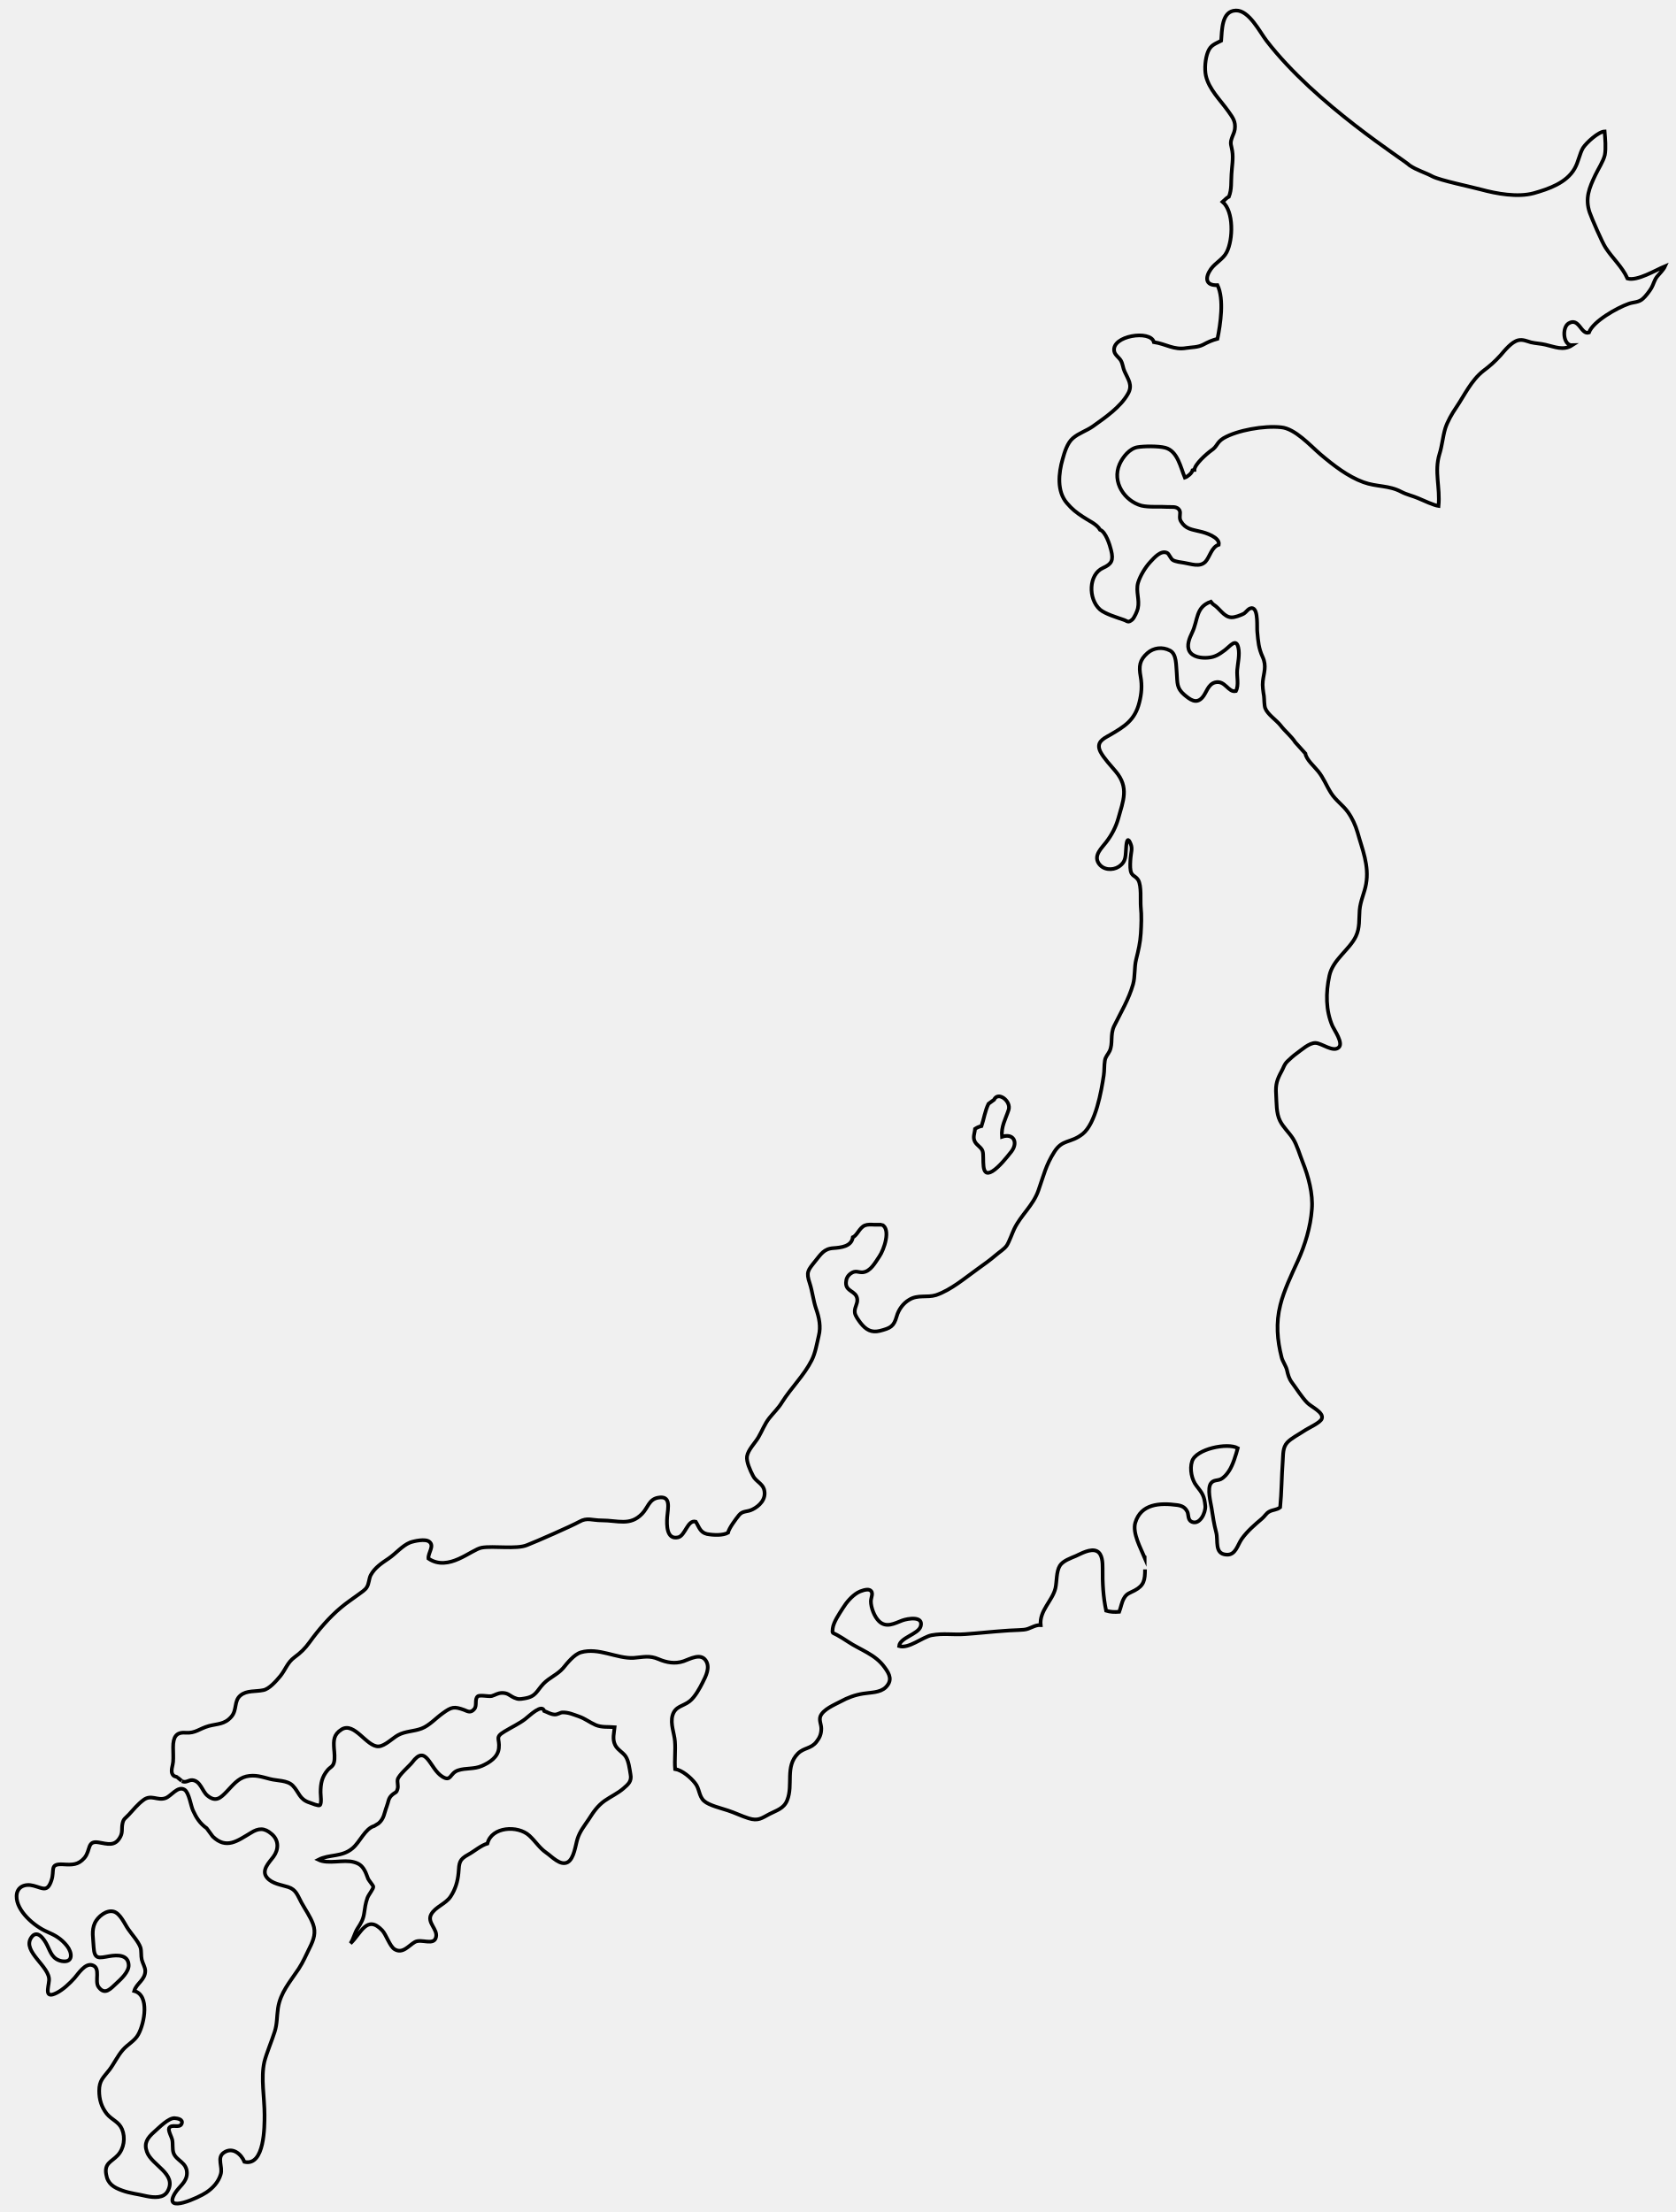
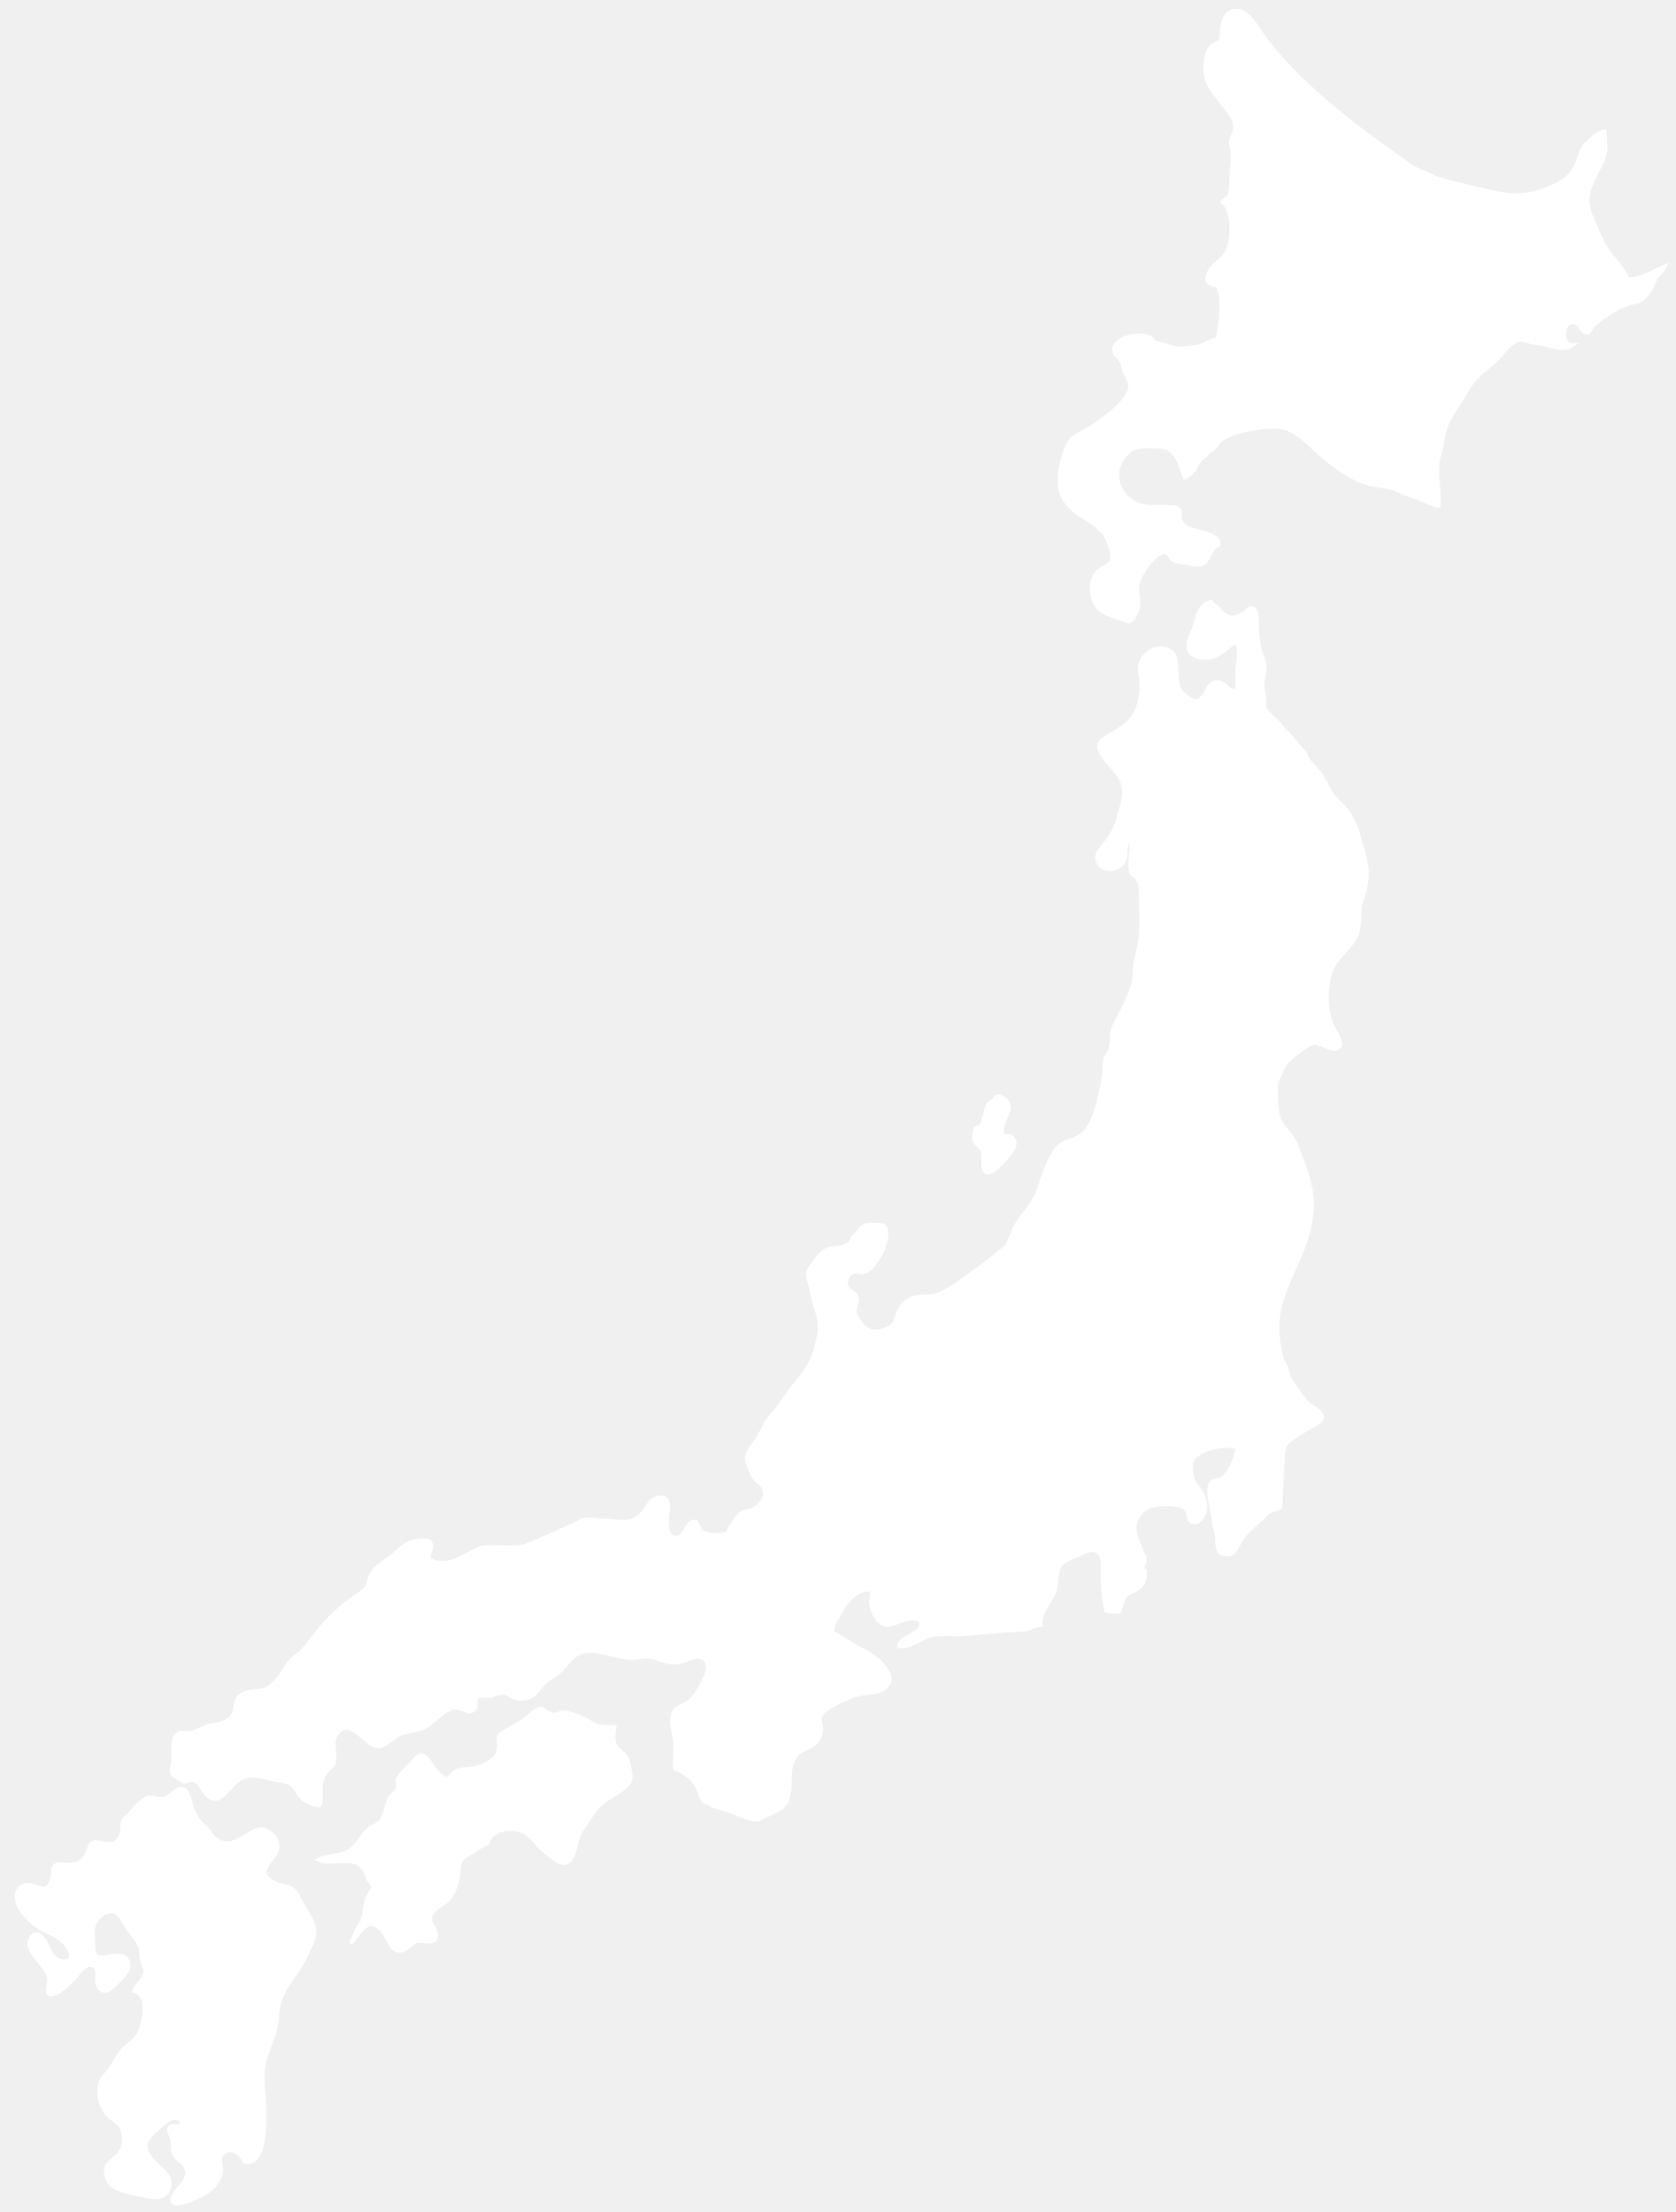
<svg xmlns="http://www.w3.org/2000/svg" version="1.1" id="Слой_2" x="0px" y="0px" viewBox="338 68 909 1200" enable-background="new 338 68 909 1200" xml:space="preserve">
-   <path fill="none" stroke="#000000" stroke-width="2" stroke-miterlimit="10" d="M1025,90.1c-3.7-4.8-9.5-16.6-16.6-16.4  c-7.9,0.2-7.5,10.9-8,16.4c-3.4,1.8-5.7,2.3-7.2,6.1c-1.4,3.5-1.9,9-1.1,12.8c1.6,7.4,7.9,13.3,12.2,19.4c2.3,3.3,4.1,5.4,3.5,9.8  c-0.3,1.9-1.2,3.3-1.7,5c-1,2.9-0.1,3.8,0.3,6.6c0.7,4.2-0.2,8.7-0.4,12.8c-0.3,4.3,0.2,8-1.4,12.1c-1.3,0.6-2.1,1.7-3.4,2.8  c6.1,5.2,5.7,20.5,2.2,27.3c-1.9,3.8-6.1,5.7-8.6,9.2c-3.1,4.4-3.2,9,3.6,8.7c3.7,7.6,1.6,21.2,0,29.1c-3,0.8-5,1.7-7.8,3.2  c-3,1.5-5.9,1.3-9.1,1.8c-6.8,1.2-11-2.2-17.6-3.2c-1.7-6.8-23.2-3.5-21.5,5c0.4,2,2.6,3.3,3.6,5c1.1,1.9,1.1,4,2,5.9  c1.9,4.3,4.6,7.4,1.8,12.2c-4.1,7.2-12.3,12.8-19,17.6c-3.4,2.4-7.7,3.7-10.8,6.4c-3.1,2.6-4.6,7.8-5.6,11.4  c-2.2,7.6-3.2,17.4,2.3,23.8c2.9,3.4,5.1,5.1,8.6,7.4c3,2.1,7.7,4,9.4,7.1c3.1,1.1,5.3,8.2,6,11.1c1.4,5.5,0.3,7.5-4.4,9.6  c-7.8,3.5-8.2,16.7-1.6,22.6c2.9,2.4,9,4.2,12.7,5.5c2.2,0.7,2.4,1.9,4.7,0c1.2-1,2.8-4.7,3.1-6.1c1.1-4.8-1.2-9.2,0.1-13.9  c1.1-3.7,3.9-8.4,6.7-11.4c2.1-2.2,5.6-6.4,9-4.9c1.2,0.5,1.9,3.2,3.3,4c1.4,0.8,4.4,1.2,5.9,1.4c3.9,0.6,8.6,2.6,11.7-0.6  c2.3-2.5,3.3-8,7.2-9.2c0.8-4-7.3-6.6-10.3-7.2c-4.3-1.1-7.7-1.2-10.3-5.6c-1.2-2.1,0.2-4.3-0.7-5.9c-1.4-2.4-4.4-1.6-6.8-1.8  c-4-0.3-9.7,0.3-13.9-0.7c-9-2.5-16.1-12.7-11.8-22.5c1.8-4,5.5-8.5,9.7-9.2c3.5-0.6,11.3-0.7,15.1,0.3c6.7,1.8,8.3,10.7,10.6,16.2  c1.3-0.4,3.8-2.3,4.2-4c0.3-0.1,0.6-0.2,1-0.2c0.1-3,6.6-8.7,9.1-10.5c3.5-2.3,2.8-4.3,6.7-6.7c7.4-4.3,22-6.9,31.2-5.9  c7.6,0.7,15.7,9.8,21.4,14.7c7.1,6,14.8,12,23.3,15.1c7.1,2.6,13.8,1.6,20.5,5.2c3.1,1.6,6.2,2.2,9.2,3.5c2.5,1.1,8.7,3.9,11,4.2  c1-10.1-2.4-18.6,0.5-28.1c1.5-4.8,1.8-9.5,3.2-14.1c1.2-3.7,3.6-7.9,5.8-11.1c4.6-6.8,8.2-14.8,14.8-20c3.5-2.6,6.2-5,9.3-8.4  c2.4-2.8,6-7.3,9.6-8.2c2.5-0.6,4.8,0.5,6.9,1.1c2.5,0.6,5.5,0.7,7.9,1.3c4.9,1.1,9.7,3.4,14.5,0.3c-4.9,0.2-5.7-9.6-1.9-11.9  c5.7-3.4,6.7,6.4,11,5c2.2-6.1,15.4-13.5,21.5-15.6c2.6-1,5.5-0.6,7.8-2.8c1.4-1.2,3.7-4.2,4.6-5.8c1.1-1.9,1.5-4.1,3-6.1  c1.5-1.8,3.5-3.7,4.4-5.7c-5.1,2.1-15,8.2-20.4,6.7c-2.9-6.5-8.2-11-11.9-16.8c-1.9-2.9-7.4-15.6-8.6-19c-2.6-7.7-0.3-13.3,3.1-20.4  c1.5-3.2,4.3-7.4,5.1-10.8c0.7-3.7,0.2-9-0.1-12.8c-3.3,0.1-9.8,6-11.7,8.9c-1.9,3.2-2.5,7.7-4.6,11.3c-4.4,7.7-14,11-22.1,13.3  c-8.8,2.4-20.2,0.3-28.7-2c-4.6-1.3-22.1-4.9-26.3-7.1c-3.9-2.1-8.6-3.4-12.4-6C1100,154.9,1051.8,124.9,1025,90.1z" />
-   <path fill="none" stroke="#000000" stroke-width="2" stroke-miterlimit="10" d="M959.1,919.4c0,5.7-0.5,8.7-5.6,11.4  c-2.6,1.4-4.4,1.6-5.9,4.4c-1.2,2.1-1.6,4.9-2.5,7.2c-2.5,0.2-4.8,0.1-7.1-0.6c-1.6-7.6-2-14.8-1.9-23.1c0-3-0.1-7.7-3.1-9.2  c-3.4-1.7-8.7,1.4-11.4,2.6c-2.8,1.2-7,2.6-8.7,5.3c-2,3.2-1.6,8.7-2.4,12.2c-1.6,6.8-8.8,12.2-8,20c-3.4-0.2-5.7,2.2-9.1,2.5  c-3.4,0.3-7,0.3-10.4,0.6c-7.2,0.5-14.2,1.3-21.4,1.8c-6.6,0.5-11.8-0.6-18.3,0.6c-4.9,1-12.4,7.5-17.6,5.9  c0.4-4.6,10.4-6.4,11.7-10.7c1.7-5.8-7-4.3-10-3.2c-4.2,1.6-8.7,4.2-12.6,0.4c-2.5-2.4-4.4-7.4-4.4-10.8c0-2.2,1.8-4.8-0.6-6.1  c-1.5-0.8-5.3,0.6-6.6,1.4c-3.2,1.9-6.1,5.3-8,8.4c-1.9,3-5.1,7.6-5.5,11c-0.3,3-0.3,2.1,2.4,3.6c2,1.1,3.7,2.2,5.7,3.5  c7,4.7,15,6.9,20.1,14.1c2.8,3.8,4.2,7,0.6,10.7c-3.1,3.1-8.4,2.8-12.4,3.5c-4.3,0.7-8.2,2.1-12.2,4.3c-3.2,1.7-9.4,4.2-10.9,8  c-0.8,2.2,0.5,4.4,0.5,6.6c0,2.9-0.8,4.9-2.6,7.2c-3,3.9-6.8,3.1-10.1,6.4c-7.1,7.2-2.4,16.9-5.8,25.3c-1.8,4.6-5.8,5.5-9.6,7.5  c-4.2,2.2-6.1,4-11.4,2.3c-3.8-1.2-7.4-3-11.1-4.2c-3.5-1.2-10.4-2.8-13-5.2c-2.9-2.6-2.4-6.8-4.9-9.7c-2.3-3-7-7-10.8-7.6  c-0.4-5,0.3-10.2-0.1-15.1c-0.3-4.2-2.6-9.4-1.3-14c1.5-5.1,5.8-4.9,9.3-7.7c2.9-2.3,5.5-7.1,7-10.1c1.8-3.5,4.2-8.2,1.8-11.9  c-2.8-4.3-8.4-1-12.1,0.3c-4.7,1.6-9.3,0.7-13.5-1.1c-5.1-2.2-8.3-1.1-13.6-0.7c-9.1,0.5-19-5.8-28.6-3c-3.7,1.1-7.4,5.8-9.7,8.6  c-3.2,3.6-7.3,5-10.6,8.4c-3.8,4-4,7-10.3,8c-2.5,0.4-3.3,0.6-5.6-0.4c-2.8-1.3-3.3-2.6-6.6-2.6c-2.5,0.1-3.5,1.1-5.6,1.7  c-1.7,0.4-6.4-0.8-7.6,0.2c-1.8,1.6-0.2,4.9-1.8,6.8c-2,2.4-3.6,1.3-5.6,0.5c-5.3-1.9-6.7-1.7-11.5,1.8c-3.7,2.6-7.3,6.7-11.5,8.3  c-4.1,1.6-8.8,1.4-12.8,3.6c-2.9,1.6-7.1,5.9-10.5,6.1c-6.5,0.4-13.1-13.5-20.1-9.2c-4.4,2.8-4.4,5.9-4.1,10.5  c0.2,2.1,0.5,5.3,0,7.3c-0.6,2.5-2.1,2.6-3.5,4.3c-3.1,3.7-3.8,7.2-3.8,12.1c0,1.5,0.7,5.9-0.4,6.9c-0.7,0.6-4.4-1-5.6-1.4  c-5.6-1.8-5.6-5.6-9.1-9.2c-2.9-3-8.6-2.6-12.3-3.6c-4.4-1.1-8-2.5-12.9-1.4c-4.6,1.1-7.4,4.9-10.7,8.3c-3.2,3.3-5.8,5.9-10.4,2.1  c-2.9-2.4-3.7-8-8.2-8.4c-2.1-0.1-3.2,1.6-5.6,0.6c0.3,0.1-2.3-1.9-2.2-1.9c-1.2-1-2.1-0.3-3-2c-1-1.8,0.3-4.8,0.4-6.6  c0.2-2.6,0-5.3,0-7.9c0-5.5,1.6-8.3,6.7-7.9c5.5,0.4,7.6-2.3,12.8-3.7c4.6-1.2,8.5-0.8,12.1-5c3.2-3.7,1.3-8.5,4.9-11.5  c3.4-2.9,8.2-2,12.4-2.9c3.2-0.6,6.9-4.8,9.3-7.7c2.8-3.5,3.8-7.3,7.6-10.1c3.4-2.5,5.7-4.7,8.3-8.3c4.6-6.4,10.7-13.5,16.8-18.6  c3.3-2.8,6.7-5,9.8-7.3c1.4-1.1,3.5-2.3,4.4-3.9c1.2-1.9,1.1-4.6,2.1-6.5c2.2-4.1,6.1-6.6,9.8-9.1c3.7-2.5,7.3-6.9,11.5-8.6  c2.2-0.8,8.4-2.2,10.5-0.4c2.9,2.3-0.8,6-0.5,9.1c10.9,7.4,23.2-4.9,28.9-5.9c6.4-1.1,18.9,1,24.6-1.4c4.7-1.8,24.3-10.4,28.4-12.7  c4.2-2.4,6.8-0.7,12.1-0.7c8.7,0,15.4,3.2,21.9-3.6c3.2-3.3,3.7-7.8,8.6-8.7c7.3-1.4,5.4,5.5,5,10.5c-0.3,4.2-0.4,12.4,5.9,11  c3.9-0.8,5.1-9.7,9.6-8.5c1.8,2.8,2.3,5.8,6.1,6.7c3.8,0.7,8.7,0.8,11.4-0.7c0.5-2.4,4.2-7.4,6-9.6c2.1-2.5,4.4-1.5,7.4-3.1  c3.2-1.6,7.8-5.4,6.1-11c-1-3.1-4.6-4.3-6-7.3c-1.5-2.9-3.6-7.5-3.2-10.4c0.5-3.5,4.4-7.3,6.2-10.4c2-3.4,3.3-7.1,5.9-10.4  c2.3-2.9,5-5.4,6.9-8.6c4.9-7.8,12-14.6,16.1-22.8c2-3.9,2.8-9,3.8-13.2c1.3-5,0.2-10-1.4-14.6c-1.6-4.7-2-9.4-3.5-14  c-2-6-1-6.9,2.9-11.8c3.1-3.8,4.8-6.9,10-7.2c3.9-0.3,9.8-0.8,10.5-5.9c2.4-1,3.5-5.1,6.5-6.4c1.5-0.6,3.3-0.5,5.1-0.4  c0.4,0,4.3,0,4.2,0c5,2.4,1.1,13.6-1.4,17.2c-2.3,3.4-4.8,8.2-9,8.6c-2.5,0.2-3.8-1.3-6.6,0.7c-1.7,1.3-2.4,2.8-2.5,4.8  c-0.3,5.2,5.6,4.4,6.1,9.1c0.3,2.6-1.7,4.6-1.3,7.4c0.3,1.8,2,4,3.1,5.5c2.9,3.7,5.9,5.4,10.4,4.3c5.8-1.5,7.6-2.3,9.2-7.9  c1-3.6,3.5-7.1,6.8-9c4.7-2.9,9.6-1,14.5-2.5c8.2-2.8,15.6-9.2,22.6-14.2c3.5-2.5,6.6-4.7,10-7.6c1.8-1.6,4.4-3.1,5.8-5.1  c1.3-1.9,3.1-7.1,4.1-9.1c3.7-7.6,10.3-12.7,13.1-20.9c2.9-8.2,4-13.6,8.6-20.8c4.4-7,8.8-4.6,15.3-9.7c7.2-5.7,10.2-23.3,11.5-31.8  c0.4-2.6,0.2-5.3,0.6-7.9c0.3-2.3,1.7-3.4,2.6-5.3c1.9-4,0.2-8.8,2.4-13.5c3.8-7.7,8-14.6,10.3-22.7c1.2-4.2,0.6-9.2,1.7-13.6  c1.2-4.8,2.2-9,2.5-13.9c0.3-4.9,0.5-9.6,0-14.6c-0.3-3.5,0.5-11.3-1.4-14.5c-1.5-2.4-3.5-2-4.1-5c-0.4-2-0.2-5.2,0-7.3  c0.2-2.6,1.1-4.8,0-7.3c-1.4-3.6-2.1-2.2-2.4,1.3c-0.5,5,0.3,8.2-4.1,11.1c-3.3,2.1-8.6,1.9-11-2.1c-2.5-4.3,1.8-8,4.2-11.2  c3.1-4,5.3-8.3,6.6-12.9c2.6-9.5,6-16.7-1.4-25.5c-2.5-3-6.5-7.2-8.3-10.7c-2.5-5.1,1.4-7,5.2-9.1c7.9-4.6,13.5-8,15.9-17.6  c1.2-4.7,1.6-9.1,0.7-14.1c-1-5.6-0.6-8.9,3.7-12.7c3.4-3,8.2-3.5,12.2-1.4c3.7,1.9,3.3,8,3.7,12.2c0.4,5.5-0.1,8.2,4.1,11.8  c3.1,2.6,6.4,5.2,9.7,1.6c2.4-2.6,3-7.2,7-8.3c5.5-1.4,7.1,5.7,11.3,4.7c1.7-3.2,0.4-7.8,0.7-11.4c0.3-3.7,1.5-8.4,0.6-12.2  c-1.2-5.2-4.1-1.1-7.3,1.4c-3.1,2.3-5.3,3.8-9.2,4.1c-3.4,0.3-8.2-0.3-10-3.5c-1.7-3.1,0-7.1,1.4-10c3.4-7,1.8-13.9,10.2-16.9  c0.4,0.5,1,1.3,1.5,1.6c3.3,2,5.5,6.7,9.6,6.9c2,0.1,4.9-1.1,6.6-1.9c1.6-0.8,2.9-3.7,5.1-3c3,1.1,2.1,10.3,2.4,12.8  c0.5,5.4,0.7,8.8,2.9,13.6c2.3,5,0.6,8.6,0.1,13.2c-0.3,2.5,0.2,5.5,0.6,8c0.2,1.6,0.1,4.9,0.7,6.6c1.3,3.4,6.1,6.5,8.3,9.3  c2.5,3.3,5.9,5.9,8,9.2l5.5,6.1c0.4,3.2,4.9,7.1,6.9,9.6c3,3.7,4.4,7.7,7,11.8c2.5,4,6.5,6.6,9.2,10.4c2.4,3.4,4,7,5.2,11  c2.5,9.1,6.4,17.9,4.6,28c-0.8,4.7-3.1,9.1-3.5,14.2c-0.4,5.1,0.2,9.4-2,14.1c-3.5,7.4-12.5,12.6-14.4,21.4c-2,9.3-2,18.9,1.7,27.4  c1.2,2.5,5.8,9,3.5,11.4c-3,3.1-9.3-2.2-12.7-2.3c-3.5-0.1-7.6,3.8-10.3,5.7c-1.7,1.2-3.4,2.8-4.9,4.2c-2,2-2,3.3-3.2,5.4  c-2.4,4.4-3.4,7.1-3,12.6c0.3,4.6,0,10.1,2.1,14.3c1.8,3.6,4.8,6.2,7,9.6c2.3,3.6,3.7,8.8,5.3,12.8c3.1,7.7,5.7,17.3,5,25.6  c-0.7,9.6-3.7,19.4-7.6,28c-3.4,7.4-7.6,16.2-9.5,23.9c-2.5,9.8-1.7,19.1,0.7,28.5c0.5,2.1,2.4,4.7,2.9,6.9c0.5,2.3,1.1,4.6,2.6,6.6  c2.4,3.2,5.5,8.2,8.4,11.1c2.1,2.2,9.1,5.2,7.9,8.6c-0.7,2.2-7.2,5-9.7,6.7c-2.8,1.9-6.7,3.8-9,6.2c-2.6,2.8-2.2,6.5-2.5,10.3  c-0.6,7.9-0.6,16.9-1.4,24.9c-1.8,1.5-3.9,1.2-6,2.4c-1.5,0.8-2.4,2.5-3.8,3.7c-4,3.4-7.9,6.7-11,11c-2.4,3.4-3.3,9-8.4,8.6  c-6.6-0.5-4.3-7.5-5.5-12.1c-1.2-4.4-1.8-8.8-2.5-13.2c-0.5-3-2.5-10.7-0.3-13.5c1.4-1.8,3.3-1.3,5.2-2.1c2-1,3.5-2.9,4.6-4.6  c2.1-3.2,3.7-8.6,4.7-12.3c-5.5-3.1-22.7,0.4-24.8,7.2c-1.4,4.2-0.1,10.1,2.4,13.2c3.3,4.2,4.3,5.6,4.8,11.1  c0.2,3.5-2.9,10.3-7.3,8.5c-2.3-1-1.7-3.8-2.4-5.4c-1.2-2.4-2.8-3.3-5.5-3.7c-9.6-1.3-19.7-0.7-22.8,9.6c-1.6,5.6,3,13.9,5.1,18.9  c0-0.3,0-0.6,0-1" />
-   <path fill="none" stroke="#000000" stroke-width="2" stroke-miterlimit="10" d="M450.1,1059.8c-3.6-2.5-5.7-5.8-7.4-9.6  c-1.2-2.5-2.1-9.7-4.6-11.3c-3.7-2.3-7.3,3.6-10.4,4.6c-4.3,1.5-7.7-2.2-11.9,1c-3.1,2.3-5.4,5.2-7.9,7.9c-1.9,2.1-3,2.2-3.5,5.1  c-0.5,2.6,0.2,4.4-1.1,6.9c-2.9,5.5-7,3.9-11.8,3.1c-6.4-1.1-4.2,4.2-7.7,8.4c-3.4,3.9-6.6,3.8-11.7,3.5c-7.5-0.4-4.3,3.2-6.2,8.7  c-2.2,6.6-4.7,4.2-9.7,2.9c-4.7-1.3-9.1,0.6-9.2,5.6c-0.2,8,9.6,16.4,16.6,19.4c4.2,1.8,7.6,3.7,10.7,7.6c2.9,3.6,3.6,9.4-2.8,8.3  c-5-1-6-4.7-7.9-8.6c-1.6-3.3-5.5-9-8.7-4.1c-5,7.5,10.4,15.7,9.7,23.2c-0.3,3.9-2.8,10.3,4.2,6.7c3.4-1.7,7.1-5.2,9.6-8  c2.1-2.4,5.8-8.3,9.7-7c4.8,1.5,1,8.7,3.4,11.9c3.5,4.7,6.6,0.7,9.7-2.1c2.5-2.3,6.7-6.2,6.6-9.8c-0.2-5.8-6.2-5.6-10.4-4.9  c-5.8,1-8.2,2-8.6-4.9c-0.2-4.7-1.3-8.9,0.7-13.2c1.6-3.3,6.2-7.1,10.1-6.1c3.7,1,6,6.8,8,9.6c1.9,2.8,5.5,6.7,6.6,9.9  c0.6,2.1,0.2,4.4,0.7,6.6c0.5,2,1.8,4,1.9,6c0,5.1-4.8,6.8-6,11c8.5,2.2,5.6,17.5,2.2,23.6c-1.9,3.5-5.7,5.3-8.3,8.3  c-2.8,3.1-4.8,7.5-7.3,10.8c-3.4,4.4-5.6,5.8-5.6,11.5c0,4.6,1.2,8.7,4.1,12.4c2.9,3.5,6.5,4.2,8.3,8.4c1.9,4.6,1.1,10.5-2.4,14.2  c-3.3,3.5-7.3,4.2-6.2,10.3c0.8,5.1,4.1,7.1,8.6,8.7c4.3,1.6,8.8,2,13.3,3.1c3.9,0.8,9.4,1.3,11.5-2.8c5.1-9.3-8.7-13.9-11.3-21.2  c-1.7-4.7,0.1-7.5,4.1-11c2.4-2.1,7.7-7.6,11-7.3c1.6,0.1,4.8,0.7,3.7,3.1c-1.2,2.6-5.4-0.2-6.8,2.3c-0.6,1.3,1.5,5.1,1.7,6.2  c0.5,2.2,0,5,0.7,7.2c1.5,4.4,7.3,5,7.3,11c0,5-4.3,7.2-6.6,11.1c-6.6,11.3,13.5,1.9,17.1-0.6c3.6-2.4,6.6-5.7,7.8-9.8  c1.3-4.2-2.3-9,1.7-11.8c4.7-3.3,9.4,0.7,11.2,5c11,2.5,10.9-19.4,10.9-25.5c0-9.1-2.1-20.1-0.1-28.8c1.1-4.4,4.3-12.1,5.6-16.3  c1.4-4.4,1.1-8,1.8-12.8c1.3-8.4,6.4-14.1,11.2-21.3c2.5-3.8,4.1-7.7,6-11.5c2.2-4.4,3.5-8.2,1.8-12.8c-1.5-4.1-4.1-7.7-6.2-11.5  c-2.2-4-2.9-7.2-7.3-8.6c-3.8-1.2-8.7-1.8-11.4-5c-3.5-4,1.2-8.4,3.4-11.4c2.9-3.9,3.1-9-1-12.4c-3.9-3.4-7.1-3.2-11.2-0.6  c-7.4,4.4-13.3,9.1-20.7,2L450.1,1059.8z" />
-   <path fill="none" stroke="#000000" stroke-width="2" stroke-miterlimit="10" d="M541,1058.6c-5,1.4-7.7,8.7-11.8,12.1  c-5.8,4.9-12.5,3.1-18.5,6.2c5.3,2.6,13.7-0.3,19.3,1.3c2.6,0.7,4.2,1.8,5.6,4.2c1,1.6,1.4,3.3,2.1,4.9c0.4,0.8,2.6,3.5,2.8,4.1  c0.2,1.2-2.5,4.3-3.2,6.2c-1.1,3.1-1.3,5.3-1.8,8.5c-0.5,3.3-1.8,5.4-3.5,8c-1.7,2.6-2.2,5.8-3.9,8.2c5.7-5.4,8.9-15.8,17.2-7.1  c2.2,2.3,4.1,8.7,6.8,10.3c4.4,2.6,7.6-2.1,11-4c3.5-1.9,10.3,2.2,11.4-2.6c1.1-4.3-5.1-7.9-2.6-12.4c2.2-4,7.8-5.6,10.5-9.6  c2.6-3.9,3.9-8.3,4.3-12.8c0.4-5.8,0.4-7.3,5.3-10c3.3-1.8,6.9-5,10.4-6c2.3-9.2,16.5-10,22.7-4.3c3.3,3,5.5,6.7,9.1,9.2  c3.1,2.1,7.8,7.5,11.8,5.2c3.4-2,4.2-9.3,5.2-12.5c1.3-4.2,3.8-7.2,6.2-10.8c2.5-3.9,4.6-7.1,8.6-10c3.3-2.3,7.1-4,10.2-6.7  c2.5-2.2,4.6-3.8,3.8-7.7c-0.5-3-1-7.2-2.6-9.6c-1.5-2.3-4.6-3.7-5.8-6.4c-1.5-3.1-0.5-6.5-0.2-9.5c-3.6-0.3-7,0.2-10.3-1.2  c-3.2-1.4-5.8-3.5-9-4.6c-2.9-1-5.9-2.4-9.2-2.2c-1.2,0.1-2.5,1.3-4.3,1.1c-2.1-0.2-3.5-1.2-5.4-1.9c-1.2-4.1-7.9,2.5-10.1,4.2  c-3.1,2.5-7.8,4.7-11.4,6.9c-5.5,3.3-2.5,3.7-3.1,9.1c-0.5,4.9-5.1,7.8-9.2,9.6c-4.3,1.9-8.7,1-12.9,2.4c-4.6,1.5-3.7,6.5-8.6,3.4  c-6.9-4.3-8.6-18.2-16.4-7.6c-1.5,1.9-7.3,6.8-7.8,9.2c-0.3,1.5,0.4,3.4,0,4.9c-0.7,2.6-1.1,1.7-3.1,3.5c-2.1,1.9-1.8,3.6-2.9,6.4  c-1.3,3.4-1.3,6.4-4.4,9L541,1058.6z" />
-   <path fill="none" stroke="#000000" stroke-width="2" stroke-miterlimit="10" d="M874.2,666.8c-1.9,3.8-2.5,8.3-3.8,12.1  c-1.3,0.3-2.3,0.7-3.5,1.5c-0.2,2.6-1.4,4.6,0,7.1c1.1,1.9,3.5,3,4.1,5c1.1,3.4-1.5,15,5.3,10.9c3.6-2.2,7.7-7.4,10.4-10.8  c3.7-5,1-10-5.2-7.9c-0.5-5.7,1.9-9.4,3.6-14.6c1.5-4.7-5.7-10.3-7.9-5.5L874.2,666.8z" />
+   <path fill="#ffffff" stroke="#ffffff" stroke-width="2" stroke-miterlimit="10" d="M1025,90.1c-3.7-4.8-9.5-16.6-16.6-16.4  c-7.9,0.2-7.5,10.9-8,16.4c-3.4,1.8-5.7,2.3-7.2,6.1c-1.4,3.5-1.9,9-1.1,12.8c1.6,7.4,7.9,13.3,12.2,19.4c2.3,3.3,4.1,5.4,3.5,9.8  c-0.3,1.9-1.2,3.3-1.7,5c-1,2.9-0.1,3.8,0.3,6.6c0.7,4.2-0.2,8.7-0.4,12.8c-0.3,4.3,0.2,8-1.4,12.1c-1.3,0.6-2.1,1.7-3.4,2.8  c6.1,5.2,5.7,20.5,2.2,27.3c-1.9,3.8-6.1,5.7-8.6,9.2c-3.1,4.4-3.2,9,3.6,8.7c3.7,7.6,1.6,21.2,0,29.1c-3,0.8-5,1.7-7.8,3.2  c-3,1.5-5.9,1.3-9.1,1.8c-6.8,1.2-11-2.2-17.6-3.2c-1.7-6.8-23.2-3.5-21.5,5c0.4,2,2.6,3.3,3.6,5c1.1,1.9,1.1,4,2,5.9  c1.9,4.3,4.6,7.4,1.8,12.2c-4.1,7.2-12.3,12.8-19,17.6c-3.4,2.4-7.7,3.7-10.8,6.4c-3.1,2.6-4.6,7.8-5.6,11.4  c-2.2,7.6-3.2,17.4,2.3,23.8c2.9,3.4,5.1,5.1,8.6,7.4c3,2.1,7.7,4,9.4,7.1c3.1,1.1,5.3,8.2,6,11.1c1.4,5.5,0.3,7.5-4.4,9.6  c-7.8,3.5-8.2,16.7-1.6,22.6c2.9,2.4,9,4.2,12.7,5.5c2.2,0.7,2.4,1.9,4.7,0c1.2-1,2.8-4.7,3.1-6.1c1.1-4.8-1.2-9.2,0.1-13.9  c1.1-3.7,3.9-8.4,6.7-11.4c2.1-2.2,5.6-6.4,9-4.9c1.2,0.5,1.9,3.2,3.3,4c1.4,0.8,4.4,1.2,5.9,1.4c3.9,0.6,8.6,2.6,11.7-0.6  c2.3-2.5,3.3-8,7.2-9.2c0.8-4-7.3-6.6-10.3-7.2c-4.3-1.1-7.7-1.2-10.3-5.6c-1.2-2.1,0.2-4.3-0.7-5.9c-1.4-2.4-4.4-1.6-6.8-1.8  c-4-0.3-9.7,0.3-13.9-0.7c-9-2.5-16.1-12.7-11.8-22.5c1.8-4,5.5-8.5,9.7-9.2c3.5-0.6,11.3-0.7,15.1,0.3c6.7,1.8,8.3,10.7,10.6,16.2  c1.3-0.4,3.8-2.3,4.2-4c0.3-0.1,0.6-0.2,1-0.2c0.1-3,6.6-8.7,9.1-10.5c3.5-2.3,2.8-4.3,6.7-6.7c7.4-4.3,22-6.9,31.2-5.9  c7.6,0.7,15.7,9.8,21.4,14.7c7.1,6,14.8,12,23.3,15.1c7.1,2.6,13.8,1.6,20.5,5.2c3.1,1.6,6.2,2.2,9.2,3.5c2.5,1.1,8.7,3.9,11,4.2  c1-10.1-2.4-18.6,0.5-28.1c1.5-4.8,1.8-9.5,3.2-14.1c1.2-3.7,3.6-7.9,5.8-11.1c4.6-6.8,8.2-14.8,14.8-20c3.5-2.6,6.2-5,9.3-8.4  c2.4-2.8,6-7.3,9.6-8.2c2.5-0.6,4.8,0.5,6.9,1.1c2.5,0.6,5.5,0.7,7.9,1.3c4.9,1.1,9.7,3.4,14.5,0.3c-4.9,0.2-5.7-9.6-1.9-11.9  c5.7-3.4,6.7,6.4,11,5c2.2-6.1,15.4-13.5,21.5-15.6c2.6-1,5.5-0.6,7.8-2.8c1.4-1.2,3.7-4.2,4.6-5.8c1.1-1.9,1.5-4.1,3-6.1  c1.5-1.8,3.5-3.7,4.4-5.7c-5.1,2.1-15,8.2-20.4,6.7c-2.9-6.5-8.2-11-11.9-16.8c-1.9-2.9-7.4-15.6-8.6-19c-2.6-7.7-0.3-13.3,3.1-20.4  c1.5-3.2,4.3-7.4,5.1-10.8c0.7-3.7,0.2-9-0.1-12.8c-3.3,0.1-9.8,6-11.7,8.9c-1.9,3.2-2.5,7.7-4.6,11.3c-4.4,7.7-14,11-22.1,13.3  c-8.8,2.4-20.2,0.3-28.7-2c-4.6-1.3-22.1-4.9-26.3-7.1c-3.9-2.1-8.6-3.4-12.4-6C1100,154.9,1051.8,124.9,1025,90.1z" />
+   <path fill="#ffffff" stroke="#ffffff" stroke-width="2" stroke-miterlimit="10" d="M959.1,919.4c0,5.7-0.5,8.7-5.6,11.4  c-2.6,1.4-4.4,1.6-5.9,4.4c-1.2,2.1-1.6,4.9-2.5,7.2c-2.5,0.2-4.8,0.1-7.1-0.6c-1.6-7.6-2-14.8-1.9-23.1c0-3-0.1-7.7-3.1-9.2  c-3.4-1.7-8.7,1.4-11.4,2.6c-2.8,1.2-7,2.6-8.7,5.3c-2,3.2-1.6,8.7-2.4,12.2c-1.6,6.8-8.8,12.2-8,20c-3.4-0.2-5.7,2.2-9.1,2.5  c-3.4,0.3-7,0.3-10.4,0.6c-7.2,0.5-14.2,1.3-21.4,1.8c-6.6,0.5-11.8-0.6-18.3,0.6c-4.9,1-12.4,7.5-17.6,5.9  c0.4-4.6,10.4-6.4,11.7-10.7c1.7-5.8-7-4.3-10-3.2c-4.2,1.6-8.7,4.2-12.6,0.4c-2.5-2.4-4.4-7.4-4.4-10.8c0-2.2,1.8-4.8-0.6-6.1  c-1.5-0.8-5.3,0.6-6.6,1.4c-3.2,1.9-6.1,5.3-8,8.4c-1.9,3-5.1,7.6-5.5,11c-0.3,3-0.3,2.1,2.4,3.6c2,1.1,3.7,2.2,5.7,3.5  c7,4.7,15,6.9,20.1,14.1c2.8,3.8,4.2,7,0.6,10.7c-3.1,3.1-8.4,2.8-12.4,3.5c-4.3,0.7-8.2,2.1-12.2,4.3c-3.2,1.7-9.4,4.2-10.9,8  c-0.8,2.2,0.5,4.4,0.5,6.6c0,2.9-0.8,4.9-2.6,7.2c-3,3.9-6.8,3.1-10.1,6.4c-7.1,7.2-2.4,16.9-5.8,25.3c-1.8,4.6-5.8,5.5-9.6,7.5  c-4.2,2.2-6.1,4-11.4,2.3c-3.8-1.2-7.4-3-11.1-4.2c-3.5-1.2-10.4-2.8-13-5.2c-2.9-2.6-2.4-6.8-4.9-9.7c-2.3-3-7-7-10.8-7.6  c-0.4-5,0.3-10.2-0.1-15.1c-0.3-4.2-2.6-9.4-1.3-14c1.5-5.1,5.8-4.9,9.3-7.7c2.9-2.3,5.5-7.1,7-10.1c1.8-3.5,4.2-8.2,1.8-11.9  c-2.8-4.3-8.4-1-12.1,0.3c-4.7,1.6-9.3,0.7-13.5-1.1c-5.1-2.2-8.3-1.1-13.6-0.7c-9.1,0.5-19-5.8-28.6-3c-3.7,1.1-7.4,5.8-9.7,8.6  c-3.2,3.6-7.3,5-10.6,8.4c-3.8,4-4,7-10.3,8c-2.5,0.4-3.3,0.6-5.6-0.4c-2.8-1.3-3.3-2.6-6.6-2.6c-2.5,0.1-3.5,1.1-5.6,1.7  c-1.7,0.4-6.4-0.8-7.6,0.2c-1.8,1.6-0.2,4.9-1.8,6.8c-2,2.4-3.6,1.3-5.6,0.5c-5.3-1.9-6.7-1.7-11.5,1.8c-3.7,2.6-7.3,6.7-11.5,8.3  c-4.1,1.6-8.8,1.4-12.8,3.6c-2.9,1.6-7.1,5.9-10.5,6.1c-6.5,0.4-13.1-13.5-20.1-9.2c-4.4,2.8-4.4,5.9-4.1,10.5  c0.2,2.1,0.5,5.3,0,7.3c-0.6,2.5-2.1,2.6-3.5,4.3c-3.1,3.7-3.8,7.2-3.8,12.1c0,1.5,0.7,5.9-0.4,6.9c-0.7,0.6-4.4-1-5.6-1.4  c-5.6-1.8-5.6-5.6-9.1-9.2c-2.9-3-8.6-2.6-12.3-3.6c-4.4-1.1-8-2.5-12.9-1.4c-4.6,1.1-7.4,4.9-10.7,8.3c-3.2,3.3-5.8,5.9-10.4,2.1  c-2.9-2.4-3.7-8-8.2-8.4c-2.1-0.1-3.2,1.6-5.6,0.6c0.3,0.1-2.3-1.9-2.2-1.9c-1.2-1-2.1-0.3-3-2c-1-1.8,0.3-4.8,0.4-6.6  c0.2-2.6,0-5.3,0-7.9c0-5.5,1.6-8.3,6.7-7.9c5.5,0.4,7.6-2.3,12.8-3.7c4.6-1.2,8.5-0.8,12.1-5c3.2-3.7,1.3-8.5,4.9-11.5  c3.4-2.9,8.2-2,12.4-2.9c3.2-0.6,6.9-4.8,9.3-7.7c2.8-3.5,3.8-7.3,7.6-10.1c3.4-2.5,5.7-4.7,8.3-8.3c4.6-6.4,10.7-13.5,16.8-18.6  c3.3-2.8,6.7-5,9.8-7.3c1.4-1.1,3.5-2.3,4.4-3.9c1.2-1.9,1.1-4.6,2.1-6.5c2.2-4.1,6.1-6.6,9.8-9.1c3.7-2.5,7.3-6.9,11.5-8.6  c2.2-0.8,8.4-2.2,10.5-0.4c2.9,2.3-0.8,6-0.5,9.1c10.9,7.4,23.2-4.9,28.9-5.9c6.4-1.1,18.9,1,24.6-1.4c4.7-1.8,24.3-10.4,28.4-12.7  c4.2-2.4,6.8-0.7,12.1-0.7c8.7,0,15.4,3.2,21.9-3.6c3.2-3.3,3.7-7.8,8.6-8.7c7.3-1.4,5.4,5.5,5,10.5c-0.3,4.2-0.4,12.4,5.9,11  c3.9-0.8,5.1-9.7,9.6-8.5c1.8,2.8,2.3,5.8,6.1,6.7c3.8,0.7,8.7,0.8,11.4-0.7c0.5-2.4,4.2-7.4,6-9.6c2.1-2.5,4.4-1.5,7.4-3.1  c3.2-1.6,7.8-5.4,6.1-11c-1-3.1-4.6-4.3-6-7.3c-1.5-2.9-3.6-7.5-3.2-10.4c0.5-3.5,4.4-7.3,6.2-10.4c2-3.4,3.3-7.1,5.9-10.4  c2.3-2.9,5-5.4,6.9-8.6c4.9-7.8,12-14.6,16.1-22.8c2-3.9,2.8-9,3.8-13.2c1.3-5,0.2-10-1.4-14.6c-1.6-4.7-2-9.4-3.5-14  c-2-6-1-6.9,2.9-11.8c3.1-3.8,4.8-6.9,10-7.2c3.9-0.3,9.8-0.8,10.5-5.9c2.4-1,3.5-5.1,6.5-6.4c1.5-0.6,3.3-0.5,5.1-0.4  c0.4,0,4.3,0,4.2,0c5,2.4,1.1,13.6-1.4,17.2c-2.3,3.4-4.8,8.2-9,8.6c-2.5,0.2-3.8-1.3-6.6,0.7c-1.7,1.3-2.4,2.8-2.5,4.8  c-0.3,5.2,5.6,4.4,6.1,9.1c0.3,2.6-1.7,4.6-1.3,7.4c0.3,1.8,2,4,3.1,5.5c2.9,3.7,5.9,5.4,10.4,4.3c5.8-1.5,7.6-2.3,9.2-7.9  c1-3.6,3.5-7.1,6.8-9c4.7-2.9,9.6-1,14.5-2.5c8.2-2.8,15.6-9.2,22.6-14.2c3.5-2.5,6.6-4.7,10-7.6c1.8-1.6,4.4-3.1,5.8-5.1  c1.3-1.9,3.1-7.1,4.1-9.1c3.7-7.6,10.3-12.7,13.1-20.9c2.9-8.2,4-13.6,8.6-20.8c4.4-7,8.8-4.6,15.3-9.7c7.2-5.7,10.2-23.3,11.5-31.8  c0.4-2.6,0.2-5.3,0.6-7.9c0.3-2.3,1.7-3.4,2.6-5.3c1.9-4,0.2-8.8,2.4-13.5c3.8-7.7,8-14.6,10.3-22.7c1.2-4.2,0.6-9.2,1.7-13.6  c1.2-4.8,2.2-9,2.5-13.9c0.3-4.9,0.5-9.6,0-14.6c-0.3-3.5,0.5-11.3-1.4-14.5c-1.5-2.4-3.5-2-4.1-5c-0.4-2-0.2-5.2,0-7.3  c0.2-2.6,1.1-4.8,0-7.3c-1.4-3.6-2.1-2.2-2.4,1.3c-0.5,5,0.3,8.2-4.1,11.1c-3.3,2.1-8.6,1.9-11-2.1c-2.5-4.3,1.8-8,4.2-11.2  c3.1-4,5.3-8.3,6.6-12.9c2.6-9.5,6-16.7-1.4-25.5c-2.5-3-6.5-7.2-8.3-10.7c-2.5-5.1,1.4-7,5.2-9.1c7.9-4.6,13.5-8,15.9-17.6  c1.2-4.7,1.6-9.1,0.7-14.1c-1-5.6-0.6-8.9,3.7-12.7c3.4-3,8.2-3.5,12.2-1.4c3.7,1.9,3.3,8,3.7,12.2c0.4,5.5-0.1,8.2,4.1,11.8  c3.1,2.6,6.4,5.2,9.7,1.6c2.4-2.6,3-7.2,7-8.3c5.5-1.4,7.1,5.7,11.3,4.7c1.7-3.2,0.4-7.8,0.7-11.4c0.3-3.7,1.5-8.4,0.6-12.2  c-1.2-5.2-4.1-1.1-7.3,1.4c-3.1,2.3-5.3,3.8-9.2,4.1c-3.4,0.3-8.2-0.3-10-3.5c-1.7-3.1,0-7.1,1.4-10c3.4-7,1.8-13.9,10.2-16.9  c0.4,0.5,1,1.3,1.5,1.6c3.3,2,5.5,6.7,9.6,6.9c2,0.1,4.9-1.1,6.6-1.9c1.6-0.8,2.9-3.7,5.1-3c3,1.1,2.1,10.3,2.4,12.8  c0.5,5.4,0.7,8.8,2.9,13.6c2.3,5,0.6,8.6,0.1,13.2c-0.3,2.5,0.2,5.5,0.6,8c0.2,1.6,0.1,4.9,0.7,6.6c1.3,3.4,6.1,6.5,8.3,9.3  c2.5,3.3,5.9,5.9,8,9.2l5.5,6.1c0.4,3.2,4.9,7.1,6.9,9.6c3,3.7,4.4,7.7,7,11.8c2.5,4,6.5,6.6,9.2,10.4c2.4,3.4,4,7,5.2,11  c2.5,9.1,6.4,17.9,4.6,28c-0.8,4.7-3.1,9.1-3.5,14.2c-0.4,5.1,0.2,9.4-2,14.1c-3.5,7.4-12.5,12.6-14.4,21.4c-2,9.3-2,18.9,1.7,27.4  c1.2,2.5,5.8,9,3.5,11.4c-3,3.1-9.3-2.2-12.7-2.3c-3.5-0.1-7.6,3.8-10.3,5.7c-1.7,1.2-3.4,2.8-4.9,4.2c-2,2-2,3.3-3.2,5.4  c-2.4,4.4-3.4,7.1-3,12.6c0.3,4.6,0,10.1,2.1,14.3c1.8,3.6,4.8,6.2,7,9.6c2.3,3.6,3.7,8.8,5.3,12.8c3.1,7.7,5.7,17.3,5,25.6  c-0.7,9.6-3.7,19.4-7.6,28c-3.4,7.4-7.6,16.2-9.5,23.9c-2.5,9.8-1.7,19.1,0.7,28.5c0.5,2.1,2.4,4.7,2.9,6.9c0.5,2.3,1.1,4.6,2.6,6.6  c2.4,3.2,5.5,8.2,8.4,11.1c2.1,2.2,9.1,5.2,7.9,8.6c-0.7,2.2-7.2,5-9.7,6.7c-2.8,1.9-6.7,3.8-9,6.2c-2.6,2.8-2.2,6.5-2.5,10.3  c-0.6,7.9-0.6,16.9-1.4,24.9c-1.8,1.5-3.9,1.2-6,2.4c-1.5,0.8-2.4,2.5-3.8,3.7c-4,3.4-7.9,6.7-11,11c-2.4,3.4-3.3,9-8.4,8.6  c-6.6-0.5-4.3-7.5-5.5-12.1c-1.2-4.4-1.8-8.8-2.5-13.2c-0.5-3-2.5-10.7-0.3-13.5c1.4-1.8,3.3-1.3,5.2-2.1c2-1,3.5-2.9,4.6-4.6  c2.1-3.2,3.7-8.6,4.7-12.3c-5.5-3.1-22.7,0.4-24.8,7.2c-1.4,4.2-0.1,10.1,2.4,13.2c3.3,4.2,4.3,5.6,4.8,11.1  c0.2,3.5-2.9,10.3-7.3,8.5c-2.3-1-1.7-3.8-2.4-5.4c-1.2-2.4-2.8-3.3-5.5-3.7c-9.6-1.3-19.7-0.7-22.8,9.6c-1.6,5.6,3,13.9,5.1,18.9  c0-0.3,0-0.6,0-1" />
+   <path fill="#ffffff" stroke="#ffffff" stroke-width="2" stroke-miterlimit="10" d="M450.1,1059.8c-3.6-2.5-5.7-5.8-7.4-9.6  c-1.2-2.5-2.1-9.7-4.6-11.3c-3.7-2.3-7.3,3.6-10.4,4.6c-4.3,1.5-7.7-2.2-11.9,1c-3.1,2.3-5.4,5.2-7.9,7.9c-1.9,2.1-3,2.2-3.5,5.1  c-0.5,2.6,0.2,4.4-1.1,6.9c-2.9,5.5-7,3.9-11.8,3.1c-6.4-1.1-4.2,4.2-7.7,8.4c-3.4,3.9-6.6,3.8-11.7,3.5c-7.5-0.4-4.3,3.2-6.2,8.7  c-2.2,6.6-4.7,4.2-9.7,2.9c-4.7-1.3-9.1,0.6-9.2,5.6c-0.2,8,9.6,16.4,16.6,19.4c4.2,1.8,7.6,3.7,10.7,7.6c2.9,3.6,3.6,9.4-2.8,8.3  c-5-1-6-4.7-7.9-8.6c-1.6-3.3-5.5-9-8.7-4.1c-5,7.5,10.4,15.7,9.7,23.2c-0.3,3.9-2.8,10.3,4.2,6.7c3.4-1.7,7.1-5.2,9.6-8  c2.1-2.4,5.8-8.3,9.7-7c4.8,1.5,1,8.7,3.4,11.9c3.5,4.7,6.6,0.7,9.7-2.1c2.5-2.3,6.7-6.2,6.6-9.8c-0.2-5.8-6.2-5.6-10.4-4.9  c-5.8,1-8.2,2-8.6-4.9c-0.2-4.7-1.3-8.9,0.7-13.2c1.6-3.3,6.2-7.1,10.1-6.1c3.7,1,6,6.8,8,9.6c1.9,2.8,5.5,6.7,6.6,9.9  c0.6,2.1,0.2,4.4,0.7,6.6c0.5,2,1.8,4,1.9,6c0,5.1-4.8,6.8-6,11c8.5,2.2,5.6,17.5,2.2,23.6c-1.9,3.5-5.7,5.3-8.3,8.3  c-2.8,3.1-4.8,7.5-7.3,10.8c-3.4,4.4-5.6,5.8-5.6,11.5c0,4.6,1.2,8.7,4.1,12.4c2.9,3.5,6.5,4.2,8.3,8.4c1.9,4.6,1.1,10.5-2.4,14.2  c-3.3,3.5-7.3,4.2-6.2,10.3c0.8,5.1,4.1,7.1,8.6,8.7c4.3,1.6,8.8,2,13.3,3.1c3.9,0.8,9.4,1.3,11.5-2.8c5.1-9.3-8.7-13.9-11.3-21.2  c-1.7-4.7,0.1-7.5,4.1-11c2.4-2.1,7.7-7.6,11-7.3c1.6,0.1,4.8,0.7,3.7,3.1c-1.2,2.6-5.4-0.2-6.8,2.3c-0.6,1.3,1.5,5.1,1.7,6.2  c0.5,2.2,0,5,0.7,7.2c1.5,4.4,7.3,5,7.3,11c0,5-4.3,7.2-6.6,11.1c-6.6,11.3,13.5,1.9,17.1-0.6c3.6-2.4,6.6-5.7,7.8-9.8  c1.3-4.2-2.3-9,1.7-11.8c4.7-3.3,9.4,0.7,11.2,5c11,2.5,10.9-19.4,10.9-25.5c0-9.1-2.1-20.1-0.1-28.8c1.1-4.4,4.3-12.1,5.6-16.3  c1.4-4.4,1.1-8,1.8-12.8c1.3-8.4,6.4-14.1,11.2-21.3c2.5-3.8,4.1-7.7,6-11.5c2.2-4.4,3.5-8.2,1.8-12.8c-1.5-4.1-4.1-7.7-6.2-11.5  c-2.2-4-2.9-7.2-7.3-8.6c-3.8-1.2-8.7-1.8-11.4-5c-3.5-4,1.2-8.4,3.4-11.4c2.9-3.9,3.1-9-1-12.4c-3.9-3.4-7.1-3.2-11.2-0.6  c-7.4,4.4-13.3,9.1-20.7,2L450.1,1059.8z" />
+   <path fill="#ffffff" stroke="#ffffff" stroke-width="2" stroke-miterlimit="10" d="M541,1058.6c-5,1.4-7.7,8.7-11.8,12.1  c-5.8,4.9-12.5,3.1-18.5,6.2c5.3,2.6,13.7-0.3,19.3,1.3c2.6,0.7,4.2,1.8,5.6,4.2c1,1.6,1.4,3.3,2.1,4.9c0.4,0.8,2.6,3.5,2.8,4.1  c0.2,1.2-2.5,4.3-3.2,6.2c-1.1,3.1-1.3,5.3-1.8,8.5c-0.5,3.3-1.8,5.4-3.5,8c-1.7,2.6-2.2,5.8-3.9,8.2c5.7-5.4,8.9-15.8,17.2-7.1  c2.2,2.3,4.1,8.7,6.8,10.3c4.4,2.6,7.6-2.1,11-4c3.5-1.9,10.3,2.2,11.4-2.6c1.1-4.3-5.1-7.9-2.6-12.4c2.2-4,7.8-5.6,10.5-9.6  c2.6-3.9,3.9-8.3,4.3-12.8c0.4-5.8,0.4-7.3,5.3-10c3.3-1.8,6.9-5,10.4-6c2.3-9.2,16.5-10,22.7-4.3c3.3,3,5.5,6.7,9.1,9.2  c3.1,2.1,7.8,7.5,11.8,5.2c3.4-2,4.2-9.3,5.2-12.5c1.3-4.2,3.8-7.2,6.2-10.8c2.5-3.9,4.6-7.1,8.6-10c3.3-2.3,7.1-4,10.2-6.7  c2.5-2.2,4.6-3.8,3.8-7.7c-0.5-3-1-7.2-2.6-9.6c-1.5-2.3-4.6-3.7-5.8-6.4c-1.5-3.1-0.5-6.5-0.2-9.5c-3.6-0.3-7,0.2-10.3-1.2  c-3.2-1.4-5.8-3.5-9-4.6c-2.9-1-5.9-2.4-9.2-2.2c-1.2,0.1-2.5,1.3-4.3,1.1c-2.1-0.2-3.5-1.2-5.4-1.9c-1.2-4.1-7.9,2.5-10.1,4.2  c-3.1,2.5-7.8,4.7-11.4,6.9c-5.5,3.3-2.5,3.7-3.1,9.1c-0.5,4.9-5.1,7.8-9.2,9.6c-4.3,1.9-8.7,1-12.9,2.4c-4.6,1.5-3.7,6.5-8.6,3.4  c-6.9-4.3-8.6-18.2-16.4-7.6c-1.5,1.9-7.3,6.8-7.8,9.2c-0.3,1.5,0.4,3.4,0,4.9c-0.7,2.6-1.1,1.7-3.1,3.5c-2.1,1.9-1.8,3.6-2.9,6.4  c-1.3,3.4-1.3,6.4-4.4,9L541,1058.6z" />
+   <path fill="#ffffff" stroke="#ffffff" stroke-width="2" stroke-miterlimit="10" d="M874.2,666.8c-1.9,3.8-2.5,8.3-3.8,12.1  c-1.3,0.3-2.3,0.7-3.5,1.5c-0.2,2.6-1.4,4.6,0,7.1c1.1,1.9,3.5,3,4.1,5c1.1,3.4-1.5,15,5.3,10.9c3.6-2.2,7.7-7.4,10.4-10.8  c3.7-5,1-10-5.2-7.9c-0.5-5.7,1.9-9.4,3.6-14.6c1.5-4.7-5.7-10.3-7.9-5.5L874.2,666.8z" />
</svg>
